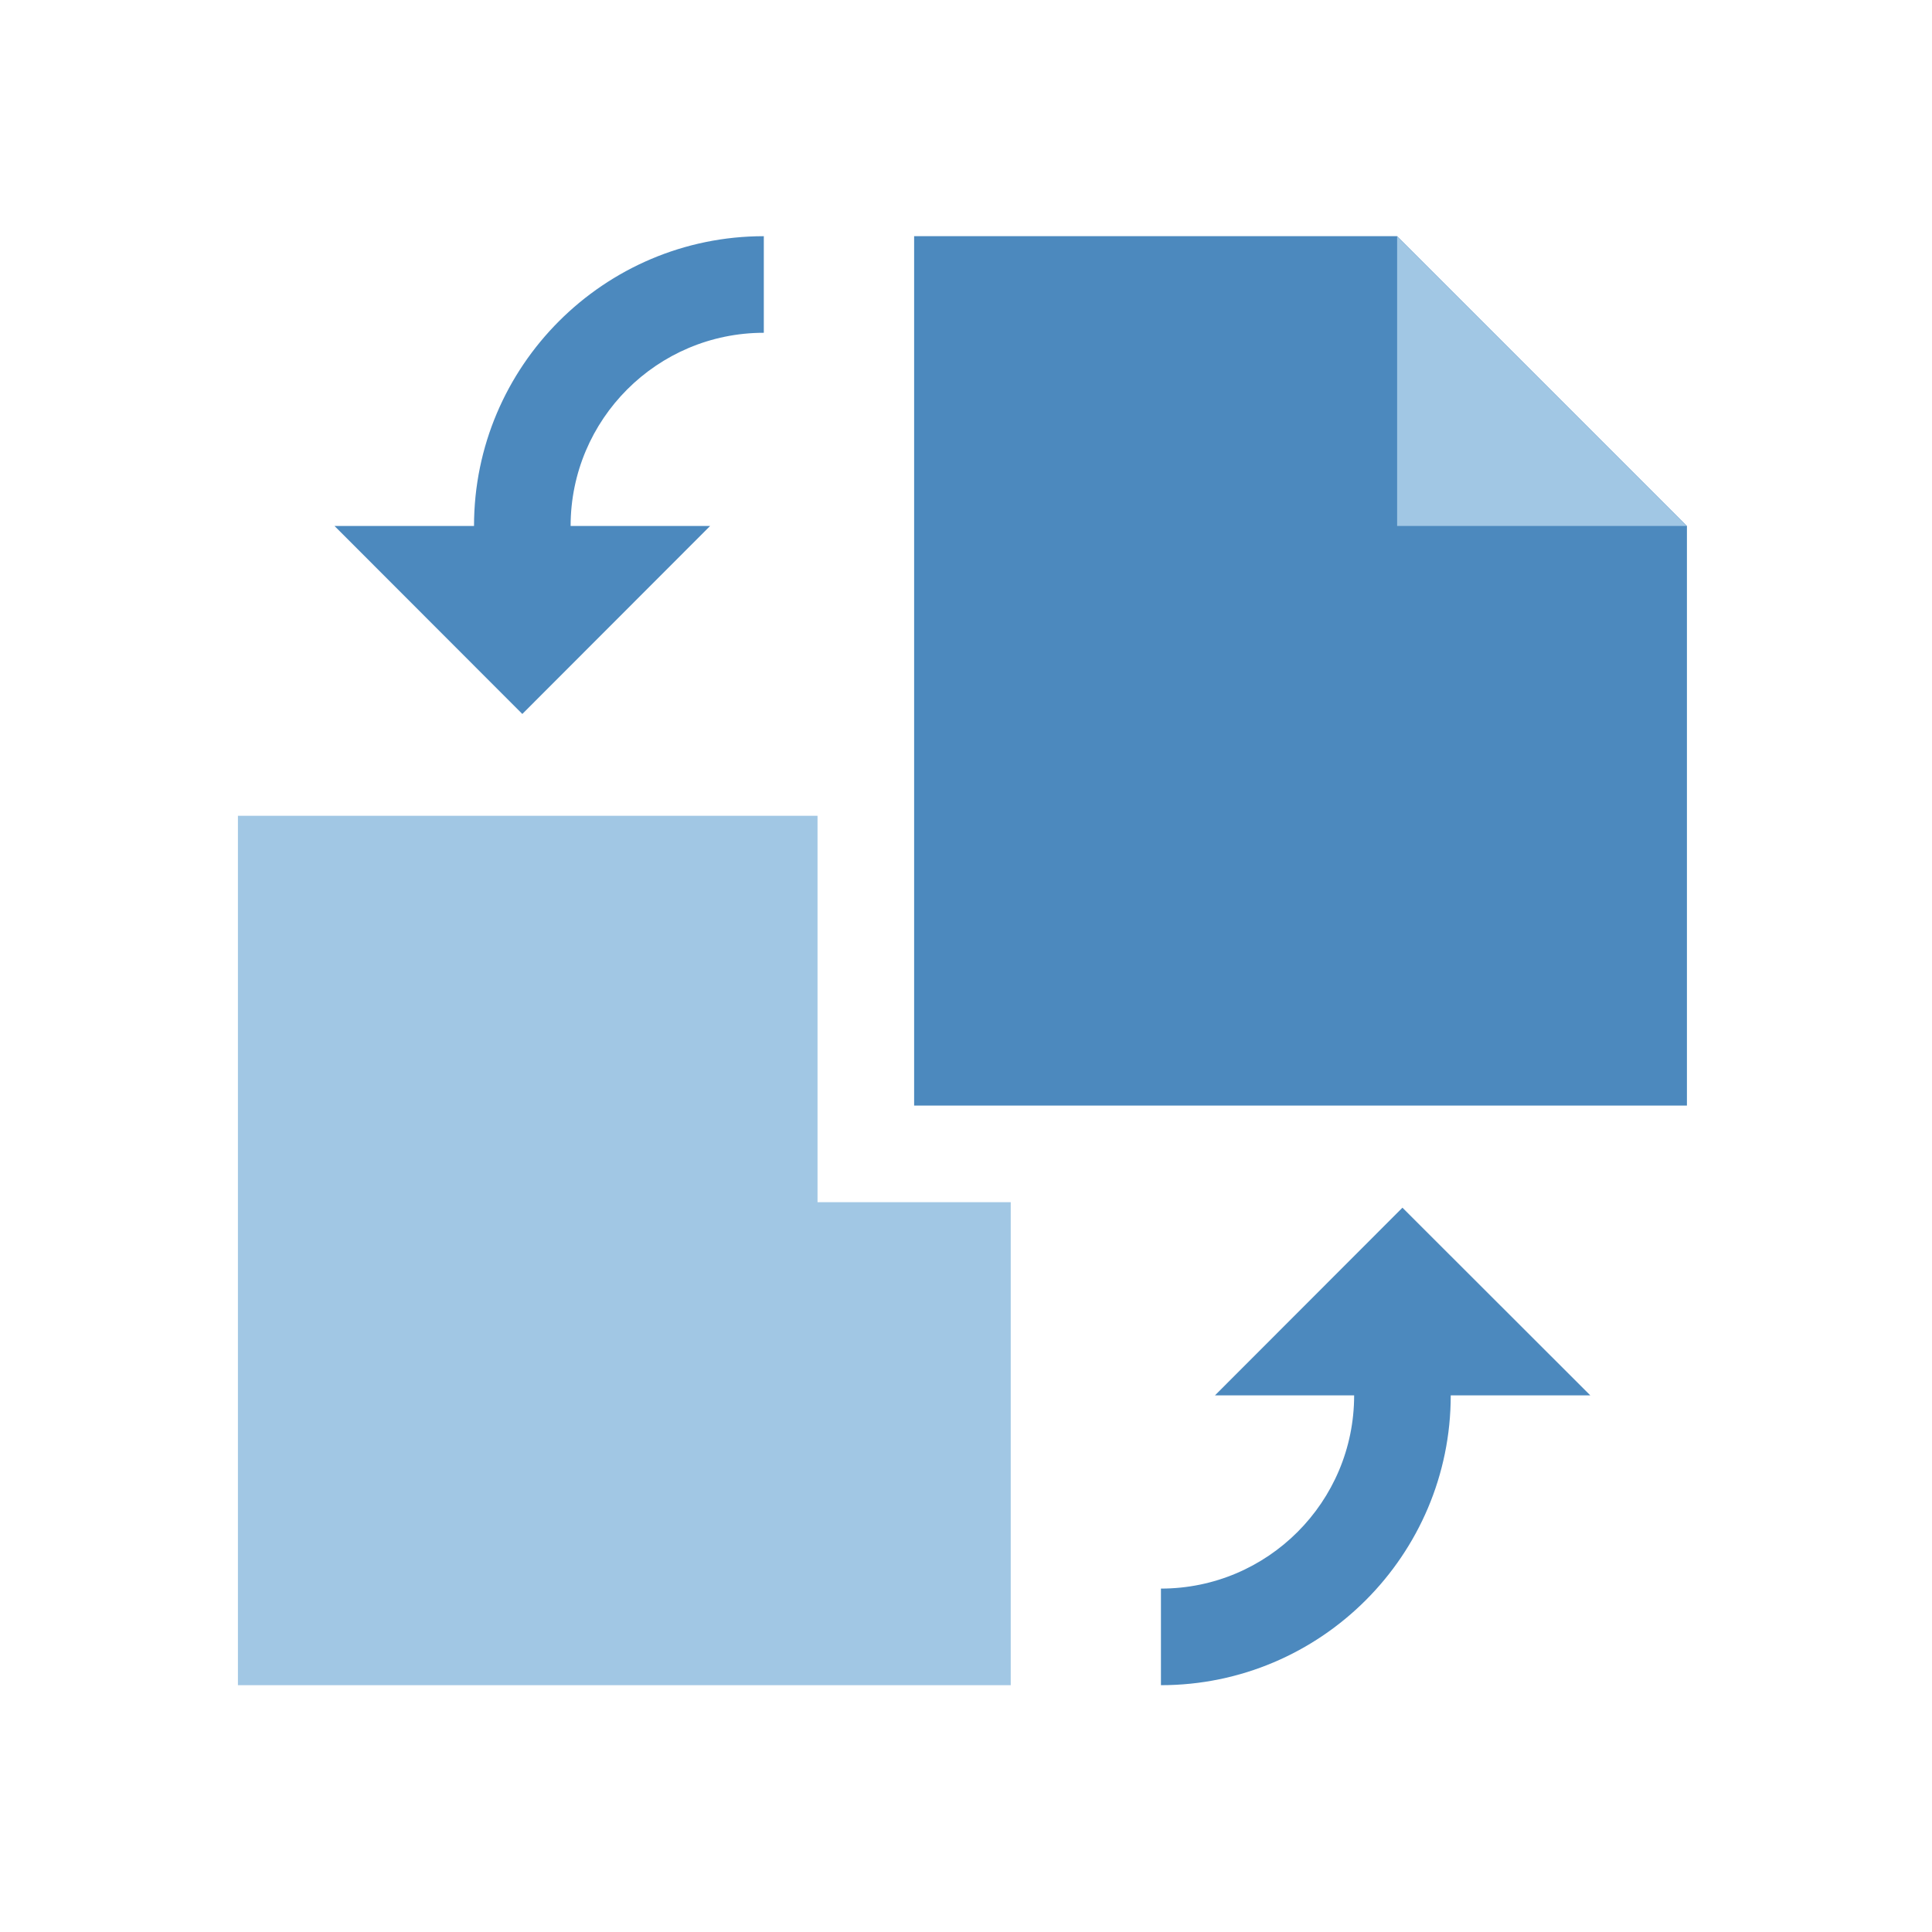
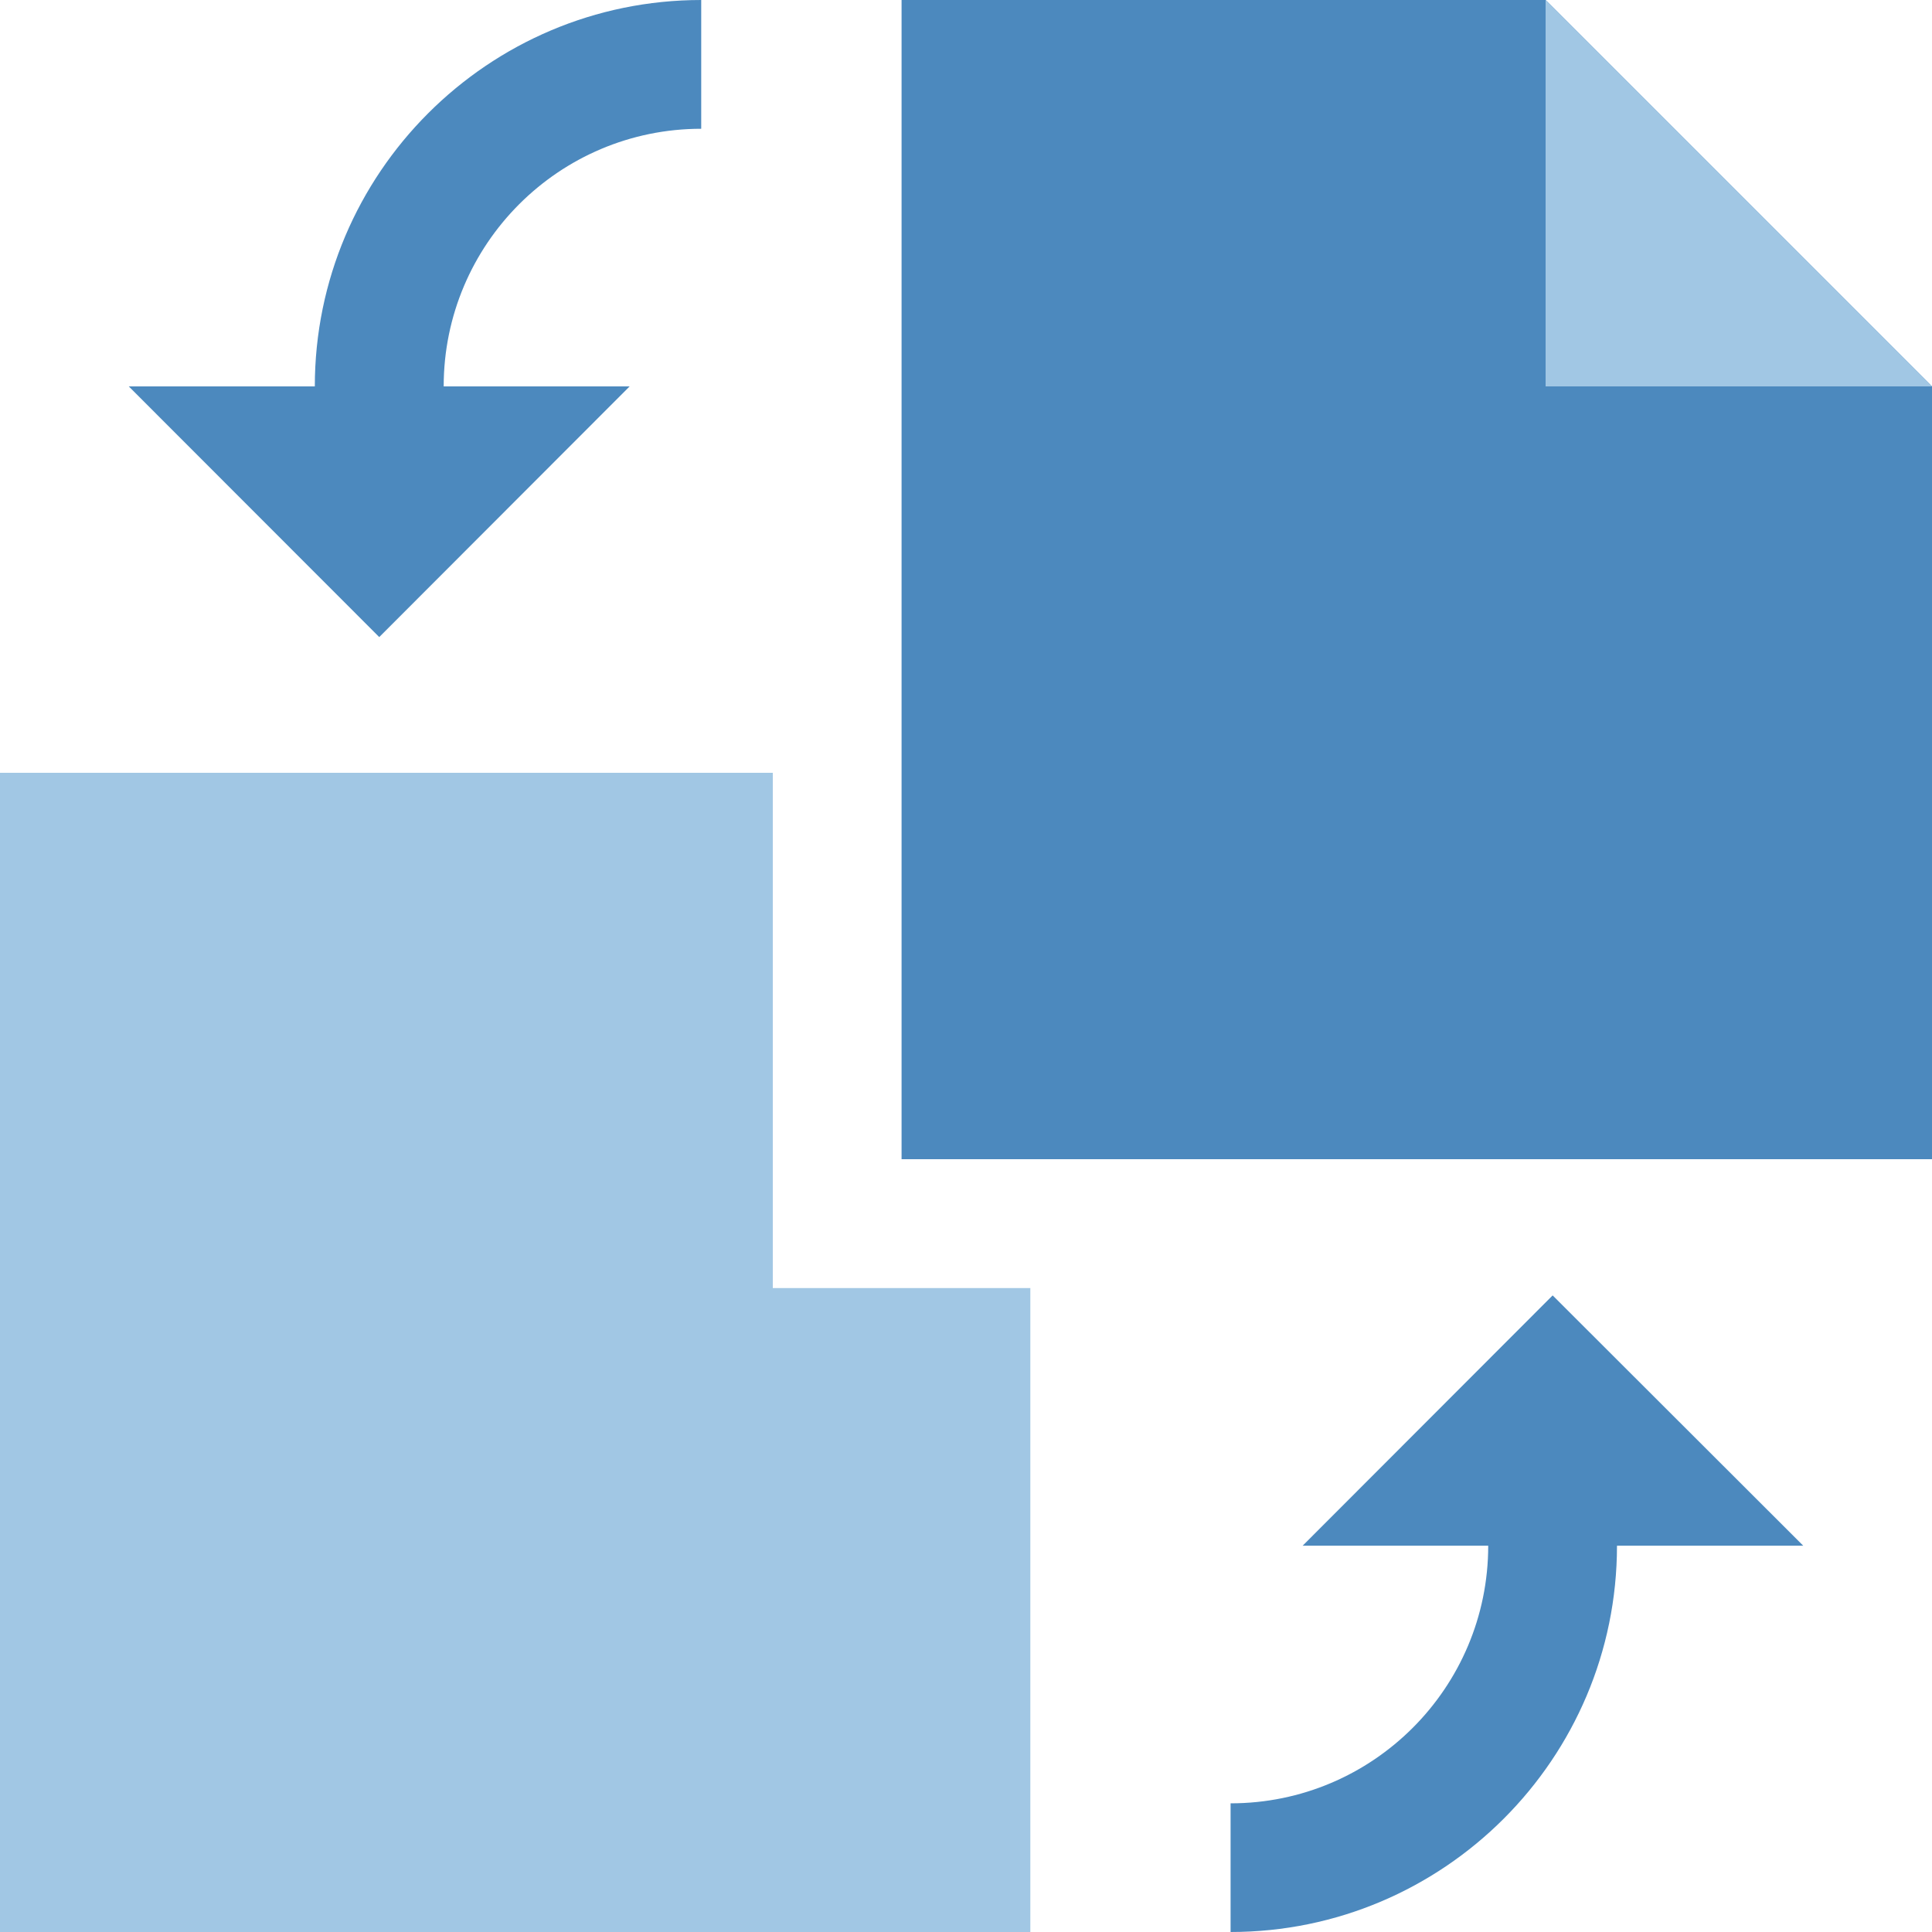
- <svg xmlns="http://www.w3.org/2000/svg" version="1.1" id="Layer_1" x="0px" y="0px" width="20px" height="20px" viewBox="0 0 20 20" style="enable-background:new 0 0 20 20;" xml:space="preserve">
-   <g id="content-replace-hover">
+ <svg xmlns="http://www.w3.org/2000/svg" version="1.1" id="Layer_1" x="0px" y="0px" width="20px" height="20px" viewBox="0 0 20 20" enable-background="new 0 0 20 20" xml:space="preserve">
+   <g>
+     <rect id="le_wrappier_157_" fill="none" width="20" height="20" />
    <g>
-       <rect id="le_wrappier_157_" style="fill:none;" width="20" height="20" />
+       <path fill="#4C89BE" d="M7.259,1.333C5.787,1.333,4.593,2.528,4.593,4h1.925L3.926,6.595L1.333,4h1.926c0-2.205,1.794-4,4-4" />
+       <path fill="#4C89BE" d="M12.739,18.668c1.473,0,2.667-1.196,2.667-2.667h-1.921l2.588-2.591l2.594,2.591h-1.928    c0,2.205-1.794,3.999-4,3.999" />
+       <polyline fill="#4C89BE" points="20,4 20,12 9.333,12 9.333,0 16,0   " />
+       <polygon fill="#A1C7E4" points="16,4 20,4 16,0   " />
      <g>
-         <path style="fill:#4C89BE;" d="M7.907,3.445c-1.104,0-2,0.896-2,2h1.444L5.407,7.391L3.463,5.445h1.444c0-1.654,1.346-3,3-3" />
-         <path style="fill:#4C89BE;" d="M12.018,16.445c1.104,0,2-0.896,2-2h-1.441l1.941-1.943l1.945,1.943h-1.445c0,1.654-1.346,3-3,3" />
-         <polyline style="fill:#4C89BE;" points="17.463,5.445 17.463,11.445 9.463,11.445 9.463,2.445 14.463,2.445    " />
-         <polygon style="fill:#A1C7E4;" points="14.463,5.445 17.463,5.445 14.463,2.445    " />
-         <g>
-           <polygon style="fill:#A1C7E4;" points="8.463,12.445 8.463,8.445 2.463,8.445 2.463,17.445 10.463,17.445 10.463,12.445     " />
-         </g>
+         <polygon fill="#A1C7E4" points="8,13.334 8,8 0,8 0,20 10.666,20 10.666,13.334    " />
      </g>
    </g>
  </g>
-   <g id="Layer_1_1_">
- </g>
</svg>
